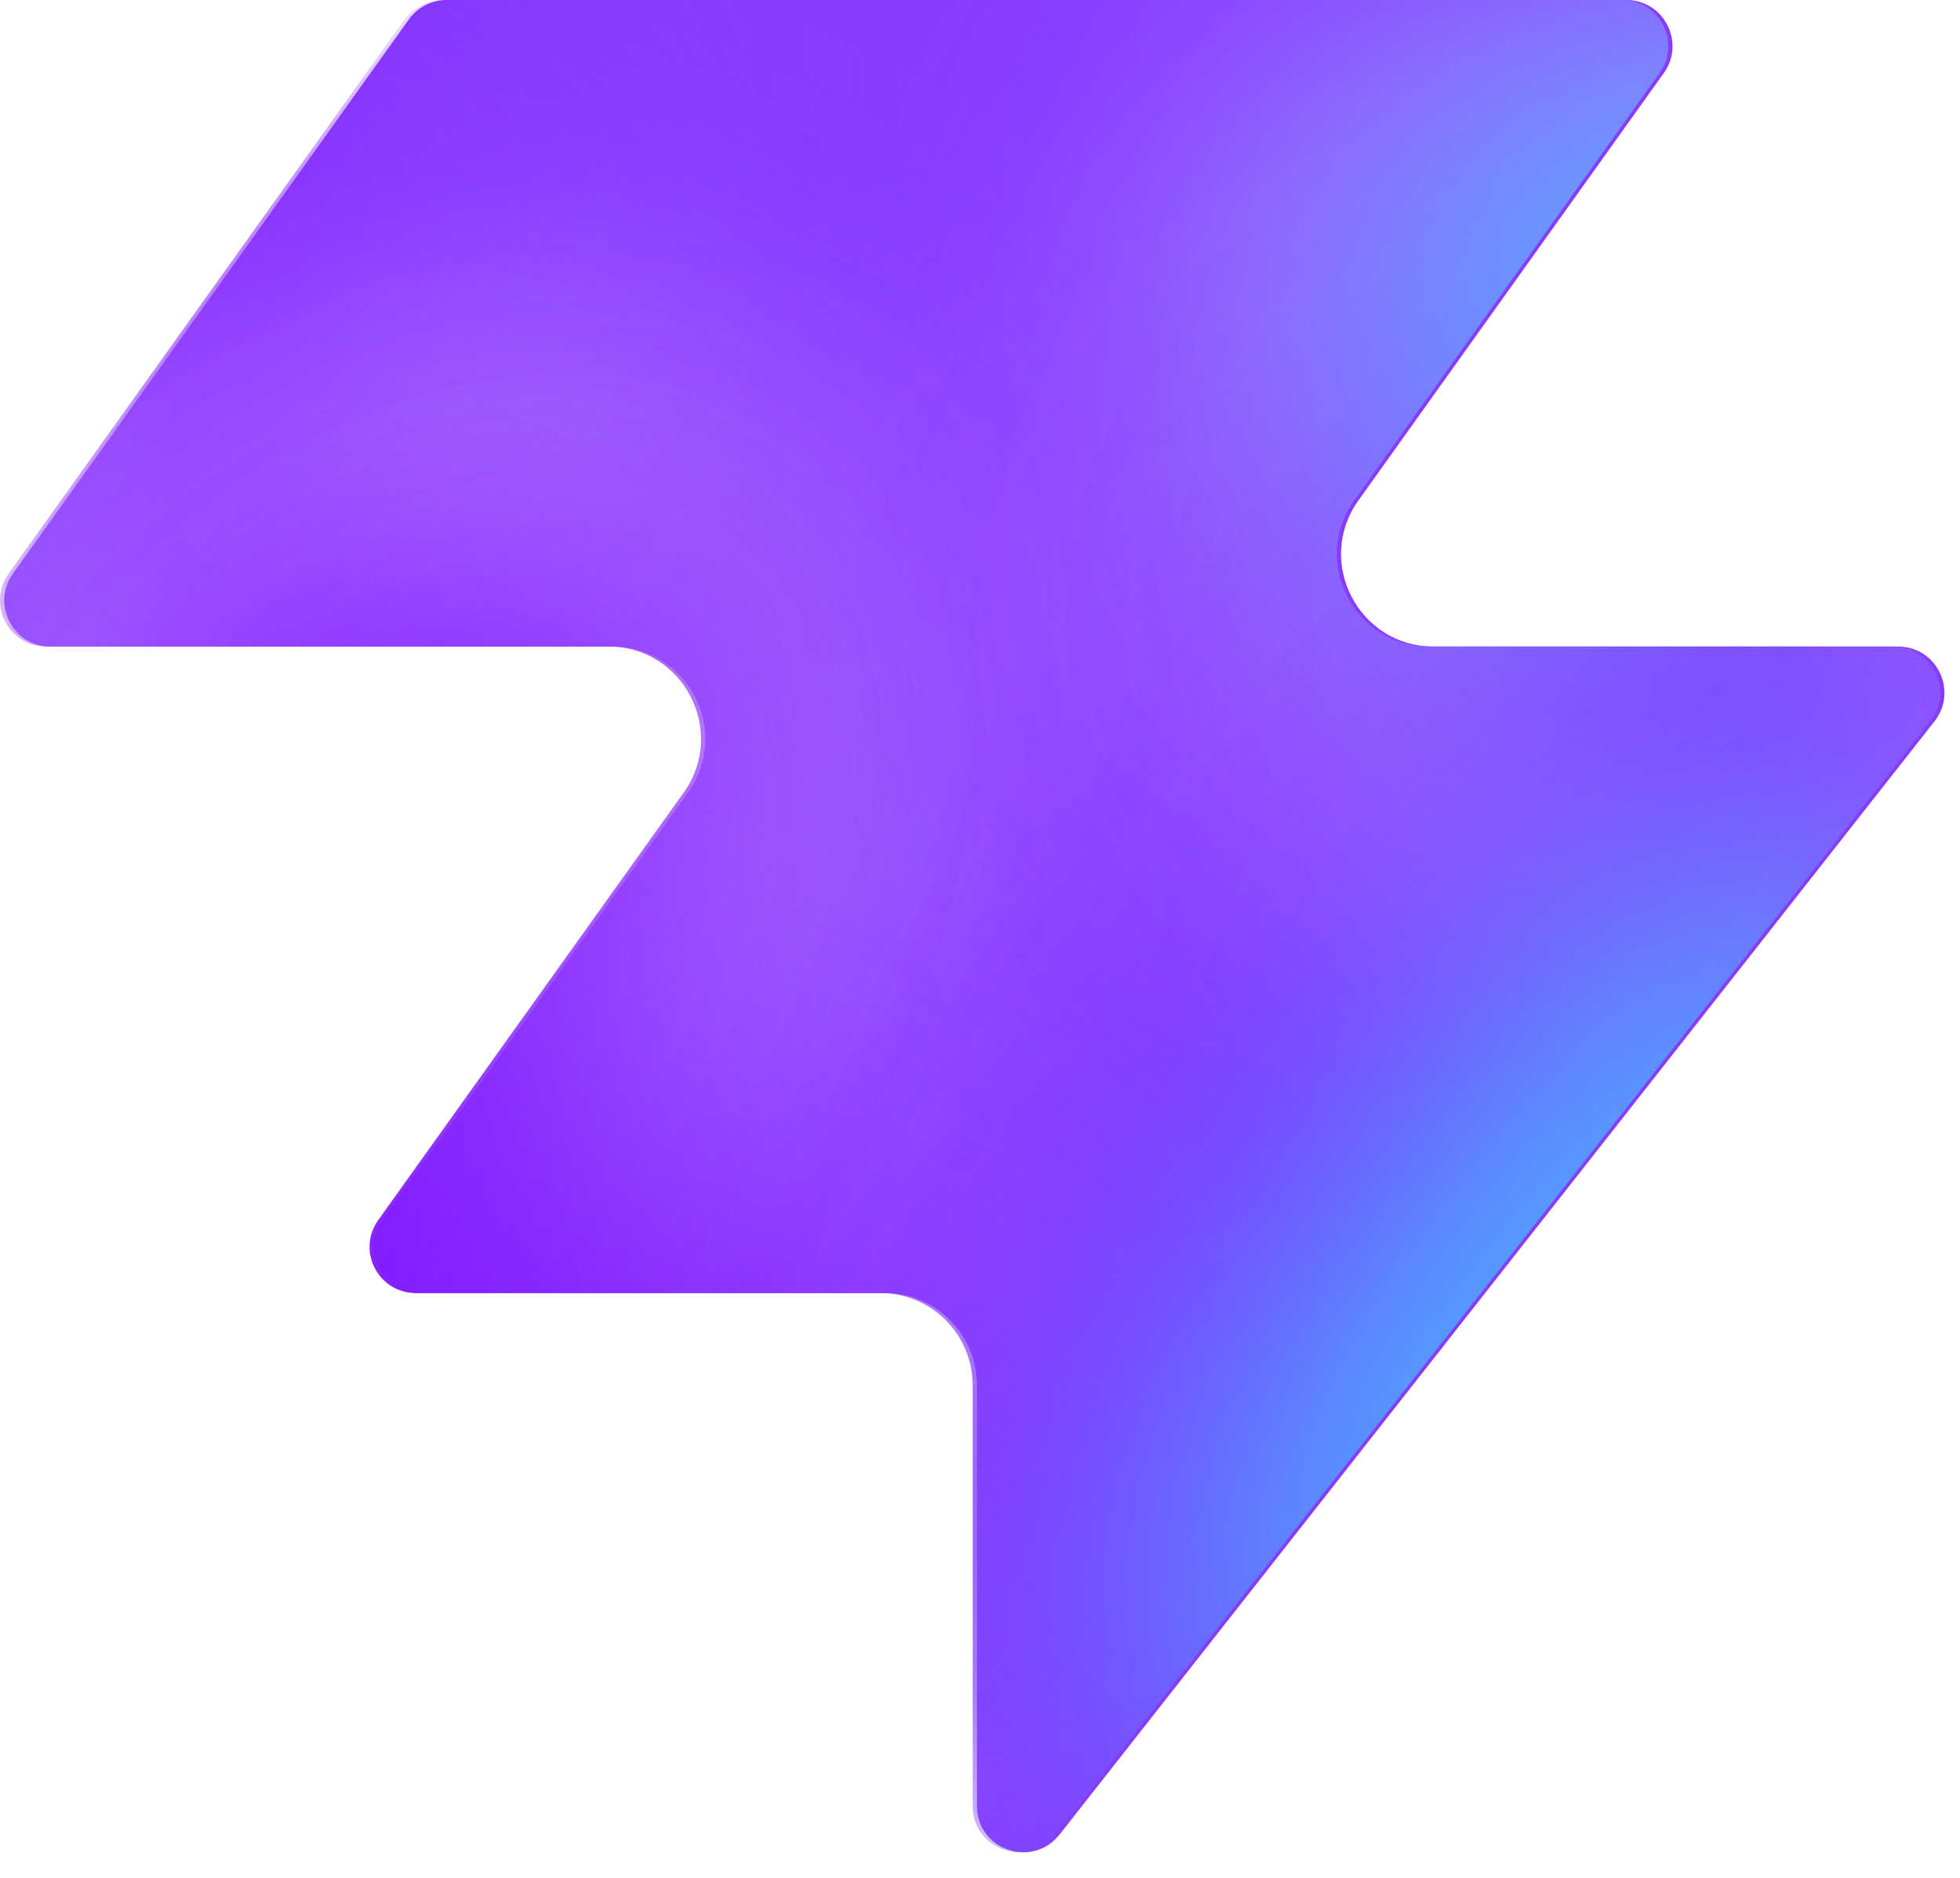
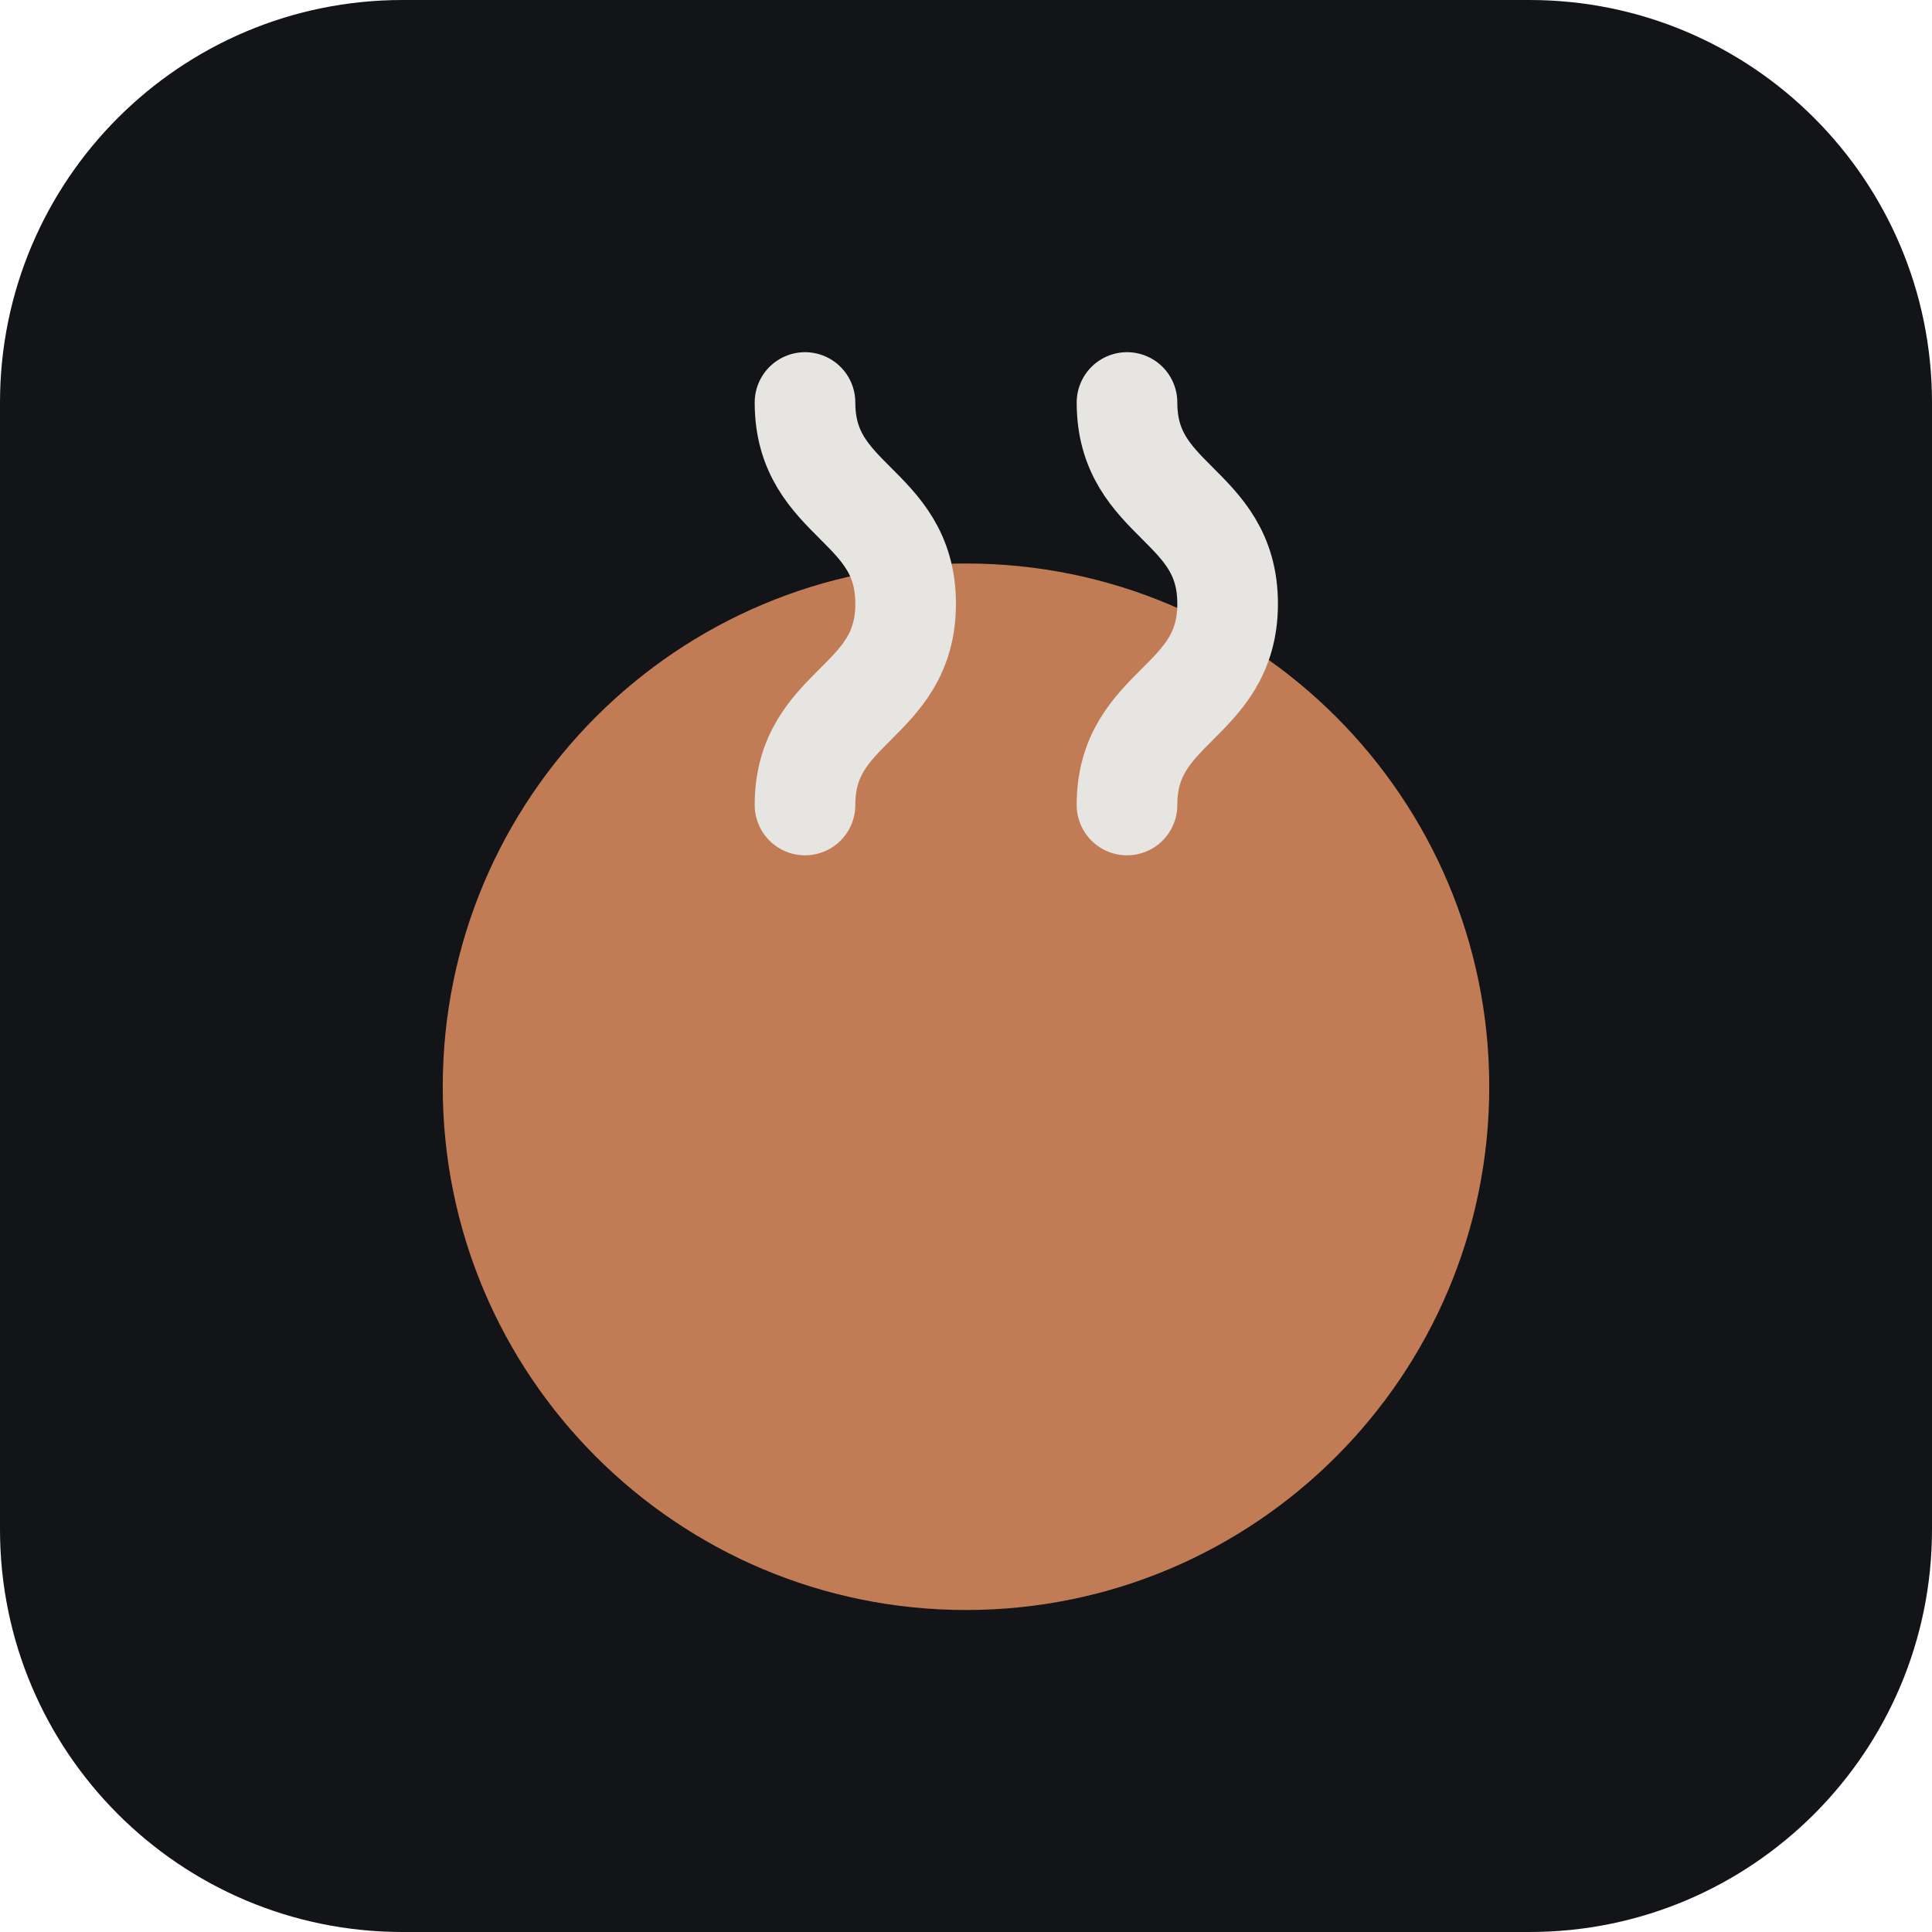
- <svg xmlns="http://www.w3.org/2000/svg" width="48" height="46" fill="none" viewBox="0 0 48 46">
-   <path fill="#863bff" d="M25.946 44.938c-.664.845-2.021.375-2.021-.698V33.937a2.26 2.26 0 0 0-2.262-2.262H10.287c-.92 0-1.456-1.04-.92-1.788l7.48-10.471c1.07-1.497 0-3.578-1.842-3.578H1.237c-.92 0-1.456-1.04-.92-1.788L10.013.474c.214-.297.556-.474.92-.474h28.894c.92 0 1.456 1.04.92 1.788l-7.48 10.471c-1.07 1.498 0 3.579 1.842 3.579h11.377c.943 0 1.473 1.088.89 1.83L25.947 44.94z" style="fill:#863bff;fill:color(display-p3 .525 .23 1);fill-opacity:1" />
-   <mask id="a" width="48" height="46" x="0" y="0" maskUnits="userSpaceOnUse" style="mask-type:alpha">
-     <path fill="#000" d="M25.842 44.938c-.664.844-2.021.375-2.021-.698V33.937a2.26 2.26 0 0 0-2.262-2.262H10.183c-.92 0-1.456-1.04-.92-1.788l7.48-10.471c1.07-1.498 0-3.579-1.842-3.579H1.133c-.92 0-1.456-1.04-.92-1.787L9.91.473c.214-.297.556-.474.92-.474h28.894c.92 0 1.456 1.04.92 1.788l-7.48 10.471c-1.07 1.498 0 3.578 1.842 3.578h11.377c.943 0 1.473 1.088.89 1.832L25.843 44.94z" style="fill:#000;fill-opacity:1" />
-   </mask>
-   <g mask="url(#a)">
-     <g filter="url(#b)">
-       <ellipse cx="5.508" cy="14.704" fill="#ede6ff" rx="5.508" ry="14.704" style="fill:#ede6ff;fill:color(display-p3 .927 .903 1);fill-opacity:1" transform="matrix(.00324 1 1 -.00324 -4.47 31.516)" />
-     </g>
-     <g filter="url(#c)">
-       <ellipse cx="10.399" cy="29.851" fill="#ede6ff" rx="10.399" ry="29.851" style="fill:#ede6ff;fill:color(display-p3 .927 .903 1);fill-opacity:1" transform="matrix(.00324 1 1 -.00324 -39.328 7.883)" />
-     </g>
-     <g filter="url(#d)">
-       <ellipse cx="5.508" cy="30.487" fill="#7e14ff" rx="5.508" ry="30.487" style="fill:#7e14ff;fill:color(display-p3 .492 .077 1);fill-opacity:1" transform="rotate(89.814 -25.913 -14.639)scale(1 -1)" />
-     </g>
-     <g filter="url(#e)">
-       <ellipse cx="5.508" cy="30.599" fill="#7e14ff" rx="5.508" ry="30.599" style="fill:#7e14ff;fill:color(display-p3 .492 .077 1);fill-opacity:1" transform="rotate(89.814 -32.644 -3.334)scale(1 -1)" />
-     </g>
-     <g filter="url(#f)">
-       <ellipse cx="5.508" cy="30.599" fill="#7e14ff" rx="5.508" ry="30.599" style="fill:#7e14ff;fill:color(display-p3 .492 .077 1);fill-opacity:1" transform="matrix(.00324 1 1 -.00324 -34.34 30.47)" />
-     </g>
-     <g filter="url(#g)">
-       <ellipse cx="14.072" cy="22.078" fill="#ede6ff" rx="14.072" ry="22.078" style="fill:#ede6ff;fill:color(display-p3 .927 .903 1);fill-opacity:1" transform="rotate(93.35 24.506 48.493)scale(-1 1)" />
-     </g>
-     <g filter="url(#h)">
-       <ellipse cx="3.47" cy="21.501" fill="#7e14ff" rx="3.47" ry="21.501" style="fill:#7e14ff;fill:color(display-p3 .492 .077 1);fill-opacity:1" transform="rotate(89.009 28.708 47.59)scale(-1 1)" />
-     </g>
-     <g filter="url(#i)">
-       <ellipse cx="3.47" cy="21.501" fill="#7e14ff" rx="3.47" ry="21.501" style="fill:#7e14ff;fill:color(display-p3 .492 .077 1);fill-opacity:1" transform="rotate(89.009 28.708 47.59)scale(-1 1)" />
-     </g>
-     <g filter="url(#j)">
-       <ellipse cx=".387" cy="8.972" fill="#7e14ff" rx="4.407" ry="29.108" style="fill:#7e14ff;fill:color(display-p3 .492 .077 1);fill-opacity:1" transform="rotate(39.51 .387 8.972)" />
-     </g>
-     <g filter="url(#k)">
-       <ellipse cx="47.523" cy="-6.092" fill="#7e14ff" rx="4.407" ry="29.108" style="fill:#7e14ff;fill:color(display-p3 .492 .077 1);fill-opacity:1" transform="rotate(37.892 47.523 -6.092)" />
-     </g>
-     <g filter="url(#l)">
-       <ellipse cx="41.412" cy="6.333" fill="#47bfff" rx="5.971" ry="9.665" style="fill:#47bfff;fill:color(display-p3 .28 .748 1);fill-opacity:1" transform="rotate(37.892 41.412 6.333)" />
-     </g>
-     <g filter="url(#m)">
-       <ellipse cx="-1.879" cy="38.332" fill="#7e14ff" rx="4.407" ry="29.108" style="fill:#7e14ff;fill:color(display-p3 .492 .077 1);fill-opacity:1" transform="rotate(37.892 -1.88 38.332)" />
-     </g>
-     <g filter="url(#n)">
-       <ellipse cx="-1.879" cy="38.332" fill="#7e14ff" rx="4.407" ry="29.108" style="fill:#7e14ff;fill:color(display-p3 .492 .077 1);fill-opacity:1" transform="rotate(37.892 -1.88 38.332)" />
-     </g>
-     <g filter="url(#o)">
-       <ellipse cx="35.651" cy="29.907" fill="#7e14ff" rx="4.407" ry="29.108" style="fill:#7e14ff;fill:color(display-p3 .492 .077 1);fill-opacity:1" transform="rotate(37.892 35.651 29.907)" />
-     </g>
-     <g filter="url(#p)">
-       <ellipse cx="38.418" cy="32.4" fill="#47bfff" rx="5.971" ry="15.297" style="fill:#47bfff;fill:color(display-p3 .28 .748 1);fill-opacity:1" transform="rotate(37.892 38.418 32.4)" />
-     </g>
-   </g>
-   <defs>
-     <filter id="b" width="60.045" height="41.654" x="-19.77" y="16.149" color-interpolation-filters="sRGB" filterUnits="userSpaceOnUse">
-       <feFlood flood-opacity="0" result="BackgroundImageFix" />
-       <feBlend in="SourceGraphic" in2="BackgroundImageFix" result="shape" />
-       <feGaussianBlur result="effect1_foregroundBlur_2002_17158" stdDeviation="7.659" />
-     </filter>
-     <filter id="c" width="90.34" height="51.437" x="-54.613" y="-7.533" color-interpolation-filters="sRGB" filterUnits="userSpaceOnUse">
-       <feFlood flood-opacity="0" result="BackgroundImageFix" />
-       <feBlend in="SourceGraphic" in2="BackgroundImageFix" result="shape" />
-       <feGaussianBlur result="effect1_foregroundBlur_2002_17158" stdDeviation="7.659" />
-     </filter>
-     <filter id="d" width="79.355" height="29.4" x="-49.64" y="2.03" color-interpolation-filters="sRGB" filterUnits="userSpaceOnUse">
-       <feFlood flood-opacity="0" result="BackgroundImageFix" />
-       <feBlend in="SourceGraphic" in2="BackgroundImageFix" result="shape" />
-       <feGaussianBlur result="effect1_foregroundBlur_2002_17158" stdDeviation="4.596" />
-     </filter>
-     <filter id="e" width="79.579" height="29.4" x="-45.045" y="20.029" color-interpolation-filters="sRGB" filterUnits="userSpaceOnUse">
-       <feFlood flood-opacity="0" result="BackgroundImageFix" />
-       <feBlend in="SourceGraphic" in2="BackgroundImageFix" result="shape" />
-       <feGaussianBlur result="effect1_foregroundBlur_2002_17158" stdDeviation="4.596" />
-     </filter>
-     <filter id="f" width="79.579" height="29.4" x="-43.513" y="21.178" color-interpolation-filters="sRGB" filterUnits="userSpaceOnUse">
-       <feFlood flood-opacity="0" result="BackgroundImageFix" />
-       <feBlend in="SourceGraphic" in2="BackgroundImageFix" result="shape" />
-       <feGaussianBlur result="effect1_foregroundBlur_2002_17158" stdDeviation="4.596" />
-     </filter>
-     <filter id="g" width="74.749" height="58.852" x="15.756" y="-17.901" color-interpolation-filters="sRGB" filterUnits="userSpaceOnUse">
-       <feFlood flood-opacity="0" result="BackgroundImageFix" />
-       <feBlend in="SourceGraphic" in2="BackgroundImageFix" result="shape" />
-       <feGaussianBlur result="effect1_foregroundBlur_2002_17158" stdDeviation="7.659" />
-     </filter>
-     <filter id="h" width="61.377" height="25.362" x="23.548" y="2.284" color-interpolation-filters="sRGB" filterUnits="userSpaceOnUse">
-       <feFlood flood-opacity="0" result="BackgroundImageFix" />
-       <feBlend in="SourceGraphic" in2="BackgroundImageFix" result="shape" />
-       <feGaussianBlur result="effect1_foregroundBlur_2002_17158" stdDeviation="4.596" />
-     </filter>
-     <filter id="i" width="61.377" height="25.362" x="23.548" y="2.284" color-interpolation-filters="sRGB" filterUnits="userSpaceOnUse">
-       <feFlood flood-opacity="0" result="BackgroundImageFix" />
-       <feBlend in="SourceGraphic" in2="BackgroundImageFix" result="shape" />
-       <feGaussianBlur result="effect1_foregroundBlur_2002_17158" stdDeviation="4.596" />
-     </filter>
-     <filter id="j" width="56.045" height="63.649" x="-27.636" y="-22.853" color-interpolation-filters="sRGB" filterUnits="userSpaceOnUse">
-       <feFlood flood-opacity="0" result="BackgroundImageFix" />
-       <feBlend in="SourceGraphic" in2="BackgroundImageFix" result="shape" />
-       <feGaussianBlur result="effect1_foregroundBlur_2002_17158" stdDeviation="4.596" />
-     </filter>
-     <filter id="k" width="54.814" height="64.646" x="20.116" y="-38.415" color-interpolation-filters="sRGB" filterUnits="userSpaceOnUse">
-       <feFlood flood-opacity="0" result="BackgroundImageFix" />
-       <feBlend in="SourceGraphic" in2="BackgroundImageFix" result="shape" />
-       <feGaussianBlur result="effect1_foregroundBlur_2002_17158" stdDeviation="4.596" />
-     </filter>
-     <filter id="l" width="33.541" height="35.313" x="24.641" y="-11.323" color-interpolation-filters="sRGB" filterUnits="userSpaceOnUse">
-       <feFlood flood-opacity="0" result="BackgroundImageFix" />
-       <feBlend in="SourceGraphic" in2="BackgroundImageFix" result="shape" />
-       <feGaussianBlur result="effect1_foregroundBlur_2002_17158" stdDeviation="4.596" />
-     </filter>
-     <filter id="m" width="54.814" height="64.646" x="-29.286" y="6.009" color-interpolation-filters="sRGB" filterUnits="userSpaceOnUse">
-       <feFlood flood-opacity="0" result="BackgroundImageFix" />
-       <feBlend in="SourceGraphic" in2="BackgroundImageFix" result="shape" />
-       <feGaussianBlur result="effect1_foregroundBlur_2002_17158" stdDeviation="4.596" />
-     </filter>
-     <filter id="n" width="54.814" height="64.646" x="-29.286" y="6.009" color-interpolation-filters="sRGB" filterUnits="userSpaceOnUse">
-       <feFlood flood-opacity="0" result="BackgroundImageFix" />
-       <feBlend in="SourceGraphic" in2="BackgroundImageFix" result="shape" />
-       <feGaussianBlur result="effect1_foregroundBlur_2002_17158" stdDeviation="4.596" />
-     </filter>
-     <filter id="o" width="54.814" height="64.646" x="8.244" y="-2.416" color-interpolation-filters="sRGB" filterUnits="userSpaceOnUse">
-       <feFlood flood-opacity="0" result="BackgroundImageFix" />
-       <feBlend in="SourceGraphic" in2="BackgroundImageFix" result="shape" />
-       <feGaussianBlur result="effect1_foregroundBlur_2002_17158" stdDeviation="4.596" />
-     </filter>
-     <filter id="p" width="39.409" height="43.623" x="18.713" y="10.588" color-interpolation-filters="sRGB" filterUnits="userSpaceOnUse">
-       <feFlood flood-opacity="0" result="BackgroundImageFix" />
-       <feBlend in="SourceGraphic" in2="BackgroundImageFix" result="shape" />
-       <feGaussianBlur result="effect1_foregroundBlur_2002_17158" stdDeviation="4.596" />
-     </filter>
-   </defs>
+ <svg xmlns="http://www.w3.org/2000/svg" viewBox="0 0 48 48">
+   <rect width="48" height="48" rx="10" fill="#131417" />
+   <circle cx="24" cy="27" r="13" fill="#c17c56" />
+   <path d="M20 10c0 2.5 2.5 2.5 2.5 5s-2.5 2.5-2.5 5" stroke="#e6e5e2" stroke-width="2.5" stroke-linecap="round" fill="none" />
+   <path d="M28 10c0 2.5 2.5 2.5 2.5 5s-2.5 2.5-2.5 5" stroke="#e6e5e2" stroke-width="2.5" stroke-linecap="round" fill="none" />
</svg>
